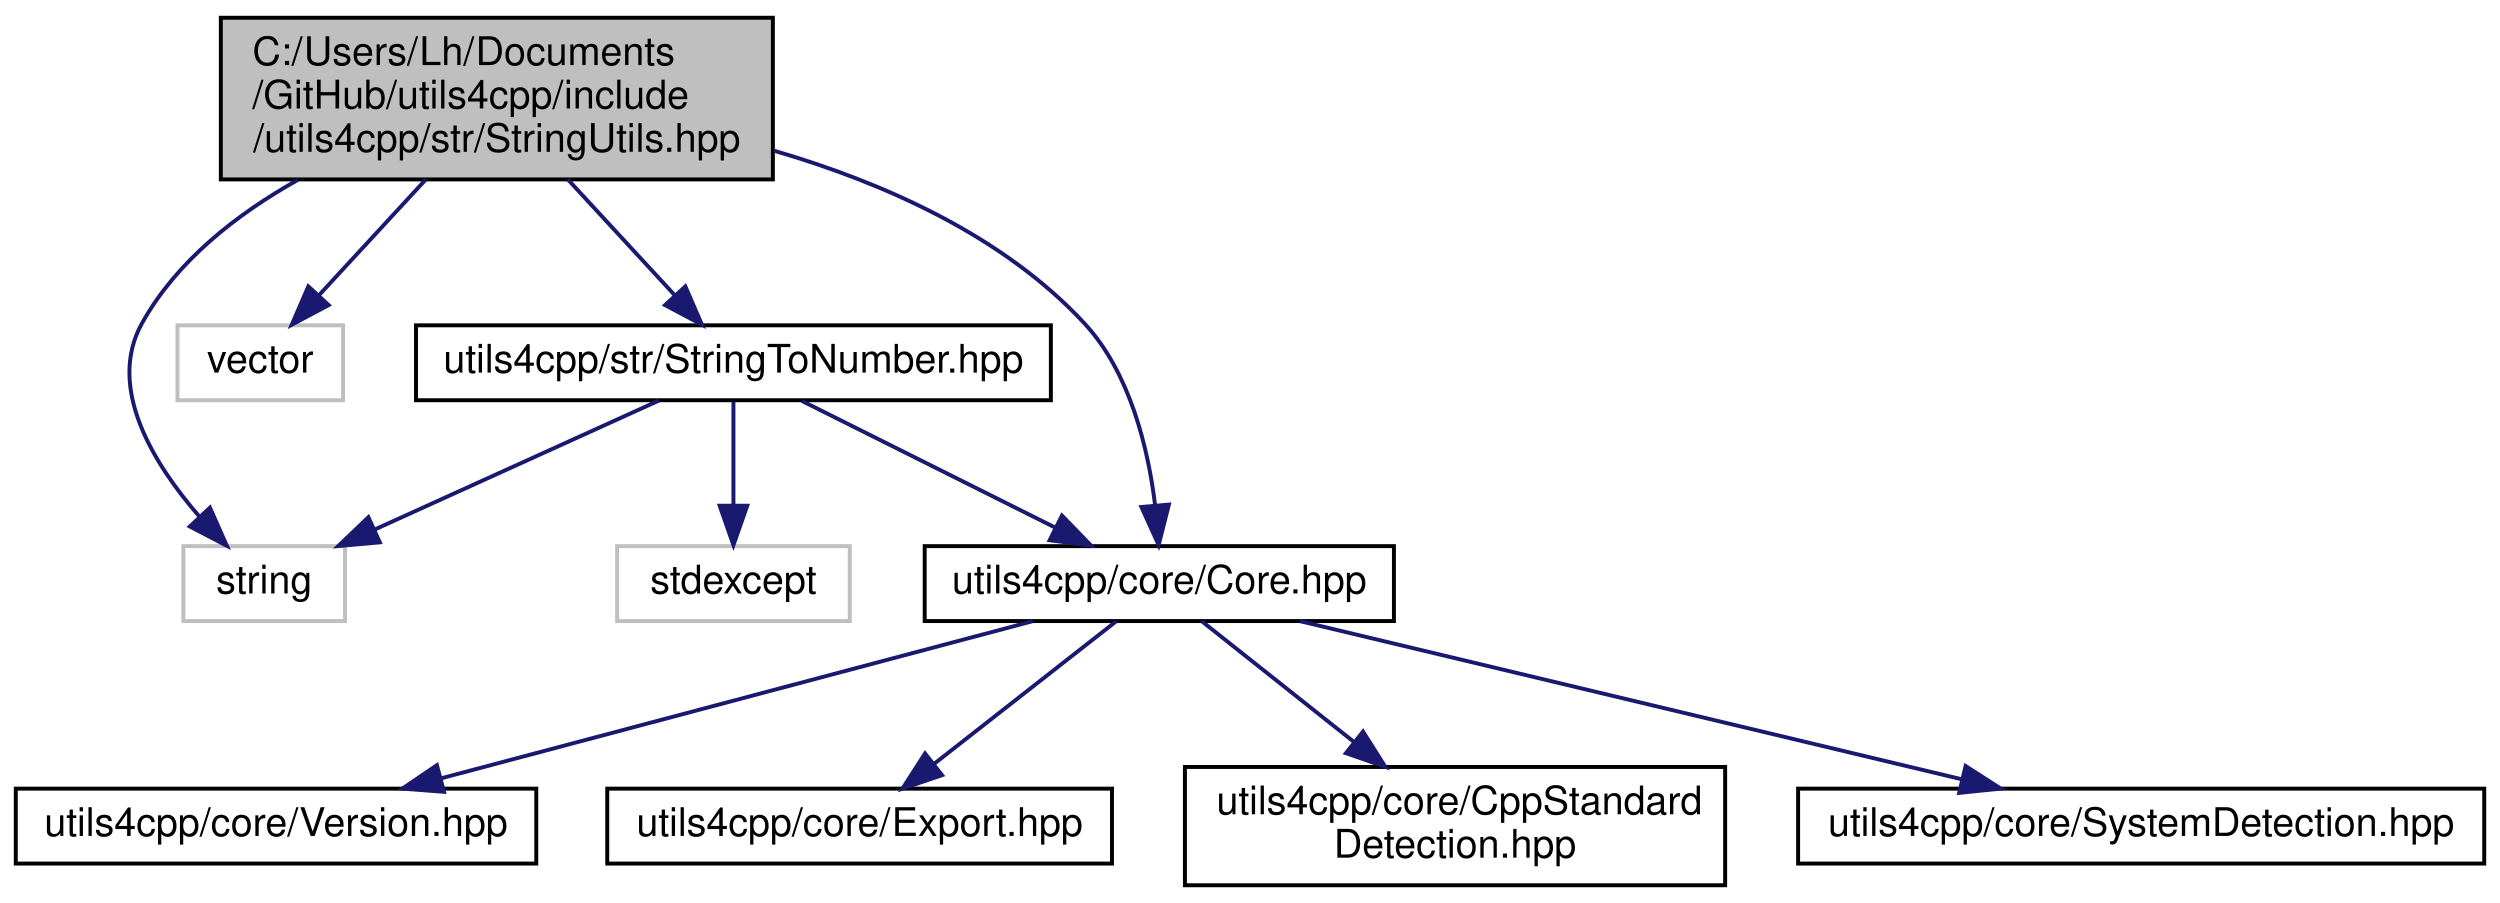
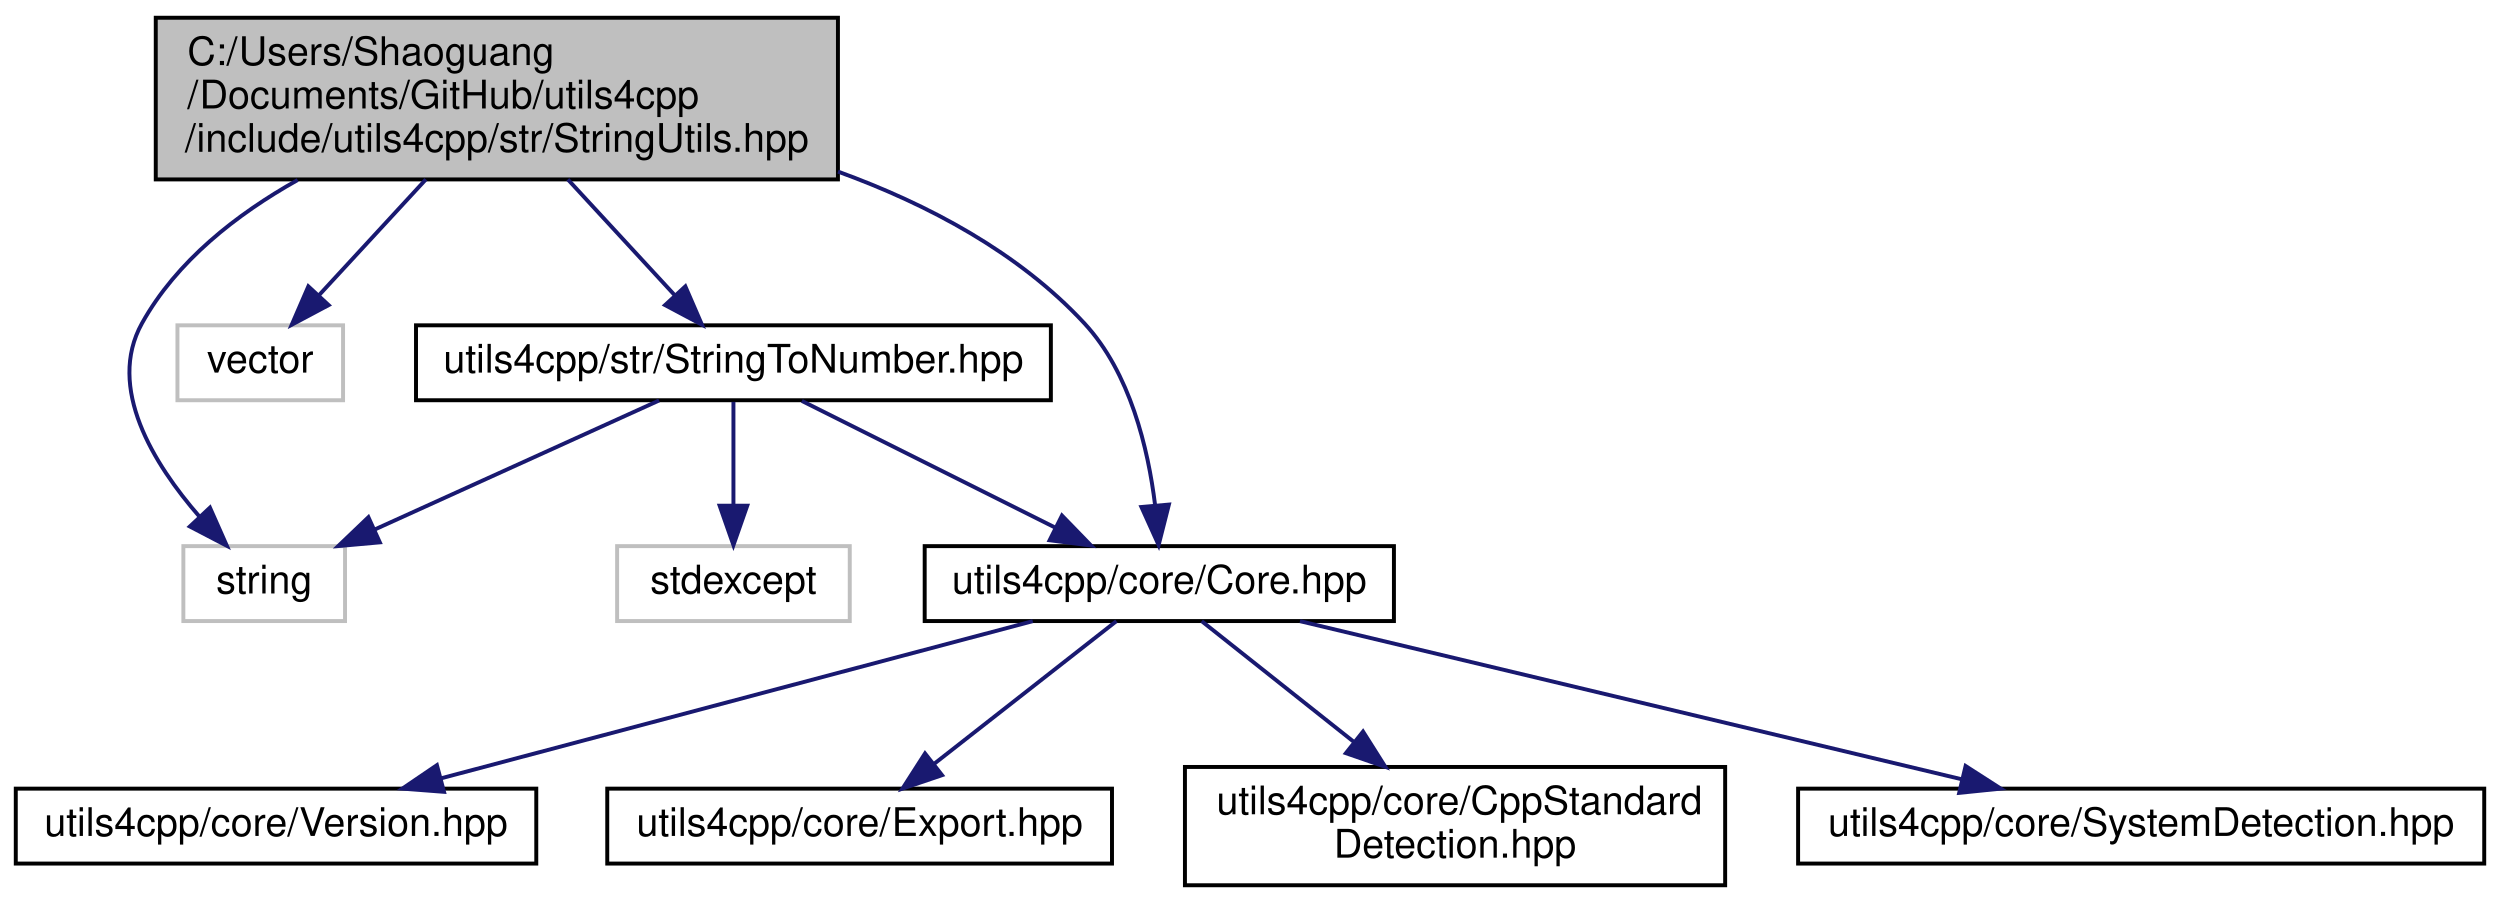
<svg xmlns="http://www.w3.org/2000/svg" xmlns:xlink="http://www.w3.org/1999/xlink" width="634pt" height="229pt" viewBox="0.00 0.00 634.00 229.00">
  <g id="graph0" class="graph" transform="scale(1 1) rotate(0) translate(4 225)">
    <polygon fill="white" stroke="none" points="-4,4 -4,-225 630,-225 630,4 -4,4" />
    <g id="node1" class="node">
      <g id="a_node1">
        <a xlink:title=" ">
-           <polygon fill="#bfbfbf" stroke="black" points="52,-179.5 52,-220.5 192,-220.5 192,-179.5 52,-179.5" />
-           <text text-anchor="start" x="60" y="-208.5" font-family="Helvetica,sans-Serif" font-size="10.00">C:/Users/Lh/Documents</text>
-           <text text-anchor="start" x="60" y="-197.5" font-family="Helvetica,sans-Serif" font-size="10.00">/GitHub/utils4cpp/include</text>
-           <text text-anchor="middle" x="122" y="-186.5" font-family="Helvetica,sans-Serif" font-size="10.00">/utils4cpp/str/StringUtils.hpp</text>
+           <polygon fill="#bfbfbf" stroke="black" points="35.5,-179.5 35.5,-220.5 208.5,-220.5 208.5,-179.5 35.5,-179.5" />
+           <text text-anchor="start" x="43.5" y="-208.5" font-family="Helvetica,sans-Serif" font-size="10.00">C:/Users/Shaoguang</text>
+           <text text-anchor="start" x="43.5" y="-197.5" font-family="Helvetica,sans-Serif" font-size="10.00">/Documents/GitHub/utils4cpp</text>
+           <text text-anchor="middle" x="122" y="-186.5" font-family="Helvetica,sans-Serif" font-size="10.00">/include/utils4cpp/str/StringUtils.hpp</text>
        </a>
      </g>
    </g>
    <g id="node2" class="node">
      <g id="a_node2">
        <a xlink:title=" ">
          <polygon fill="white" stroke="#bfbfbf" points="42.5,-67.5 42.5,-86.5 83.5,-86.5 83.5,-67.5 42.5,-67.5" />
          <text text-anchor="middle" x="63" y="-74.5" font-family="Helvetica,sans-Serif" font-size="10.00">string</text>
        </a>
      </g>
    </g>
    <g id="edge1" class="edge">
      <path fill="none" stroke="midnightblue" d="M71.478,-179.352C56,-170.667 40.758,-158.765 32,-143 22.949,-126.709 34.949,-107.352 46.553,-94.022" />
      <polygon fill="midnightblue" stroke="midnightblue" points="49.244,-96.27 53.536,-86.583 44.14,-91.479 49.244,-96.27" />
    </g>
    <g id="node3" class="node">
      <g id="a_node3">
        <a xlink:title=" ">
          <polygon fill="white" stroke="#bfbfbf" points="41,-123.5 41,-142.5 83,-142.5 83,-123.5 41,-123.5" />
          <text text-anchor="middle" x="62" y="-130.5" font-family="Helvetica,sans-Serif" font-size="10.00">vector</text>
        </a>
      </g>
    </g>
    <g id="edge2" class="edge">
      <path fill="none" stroke="midnightblue" d="M103.998,-179.498C95.33,-170.107 85.061,-158.983 76.847,-150.085" />
      <polygon fill="midnightblue" stroke="midnightblue" points="79.342,-147.627 69.987,-142.652 74.198,-152.375 79.342,-147.627" />
    </g>
    <g id="node4" class="node">
      <g id="a_node4">
        <a xlink:href="_string_to_number_8hpp.html" target="_top" xlink:title=" ">
          <polygon fill="white" stroke="black" points="101.5,-123.5 101.5,-142.5 262.5,-142.5 262.5,-123.5 101.5,-123.5" />
          <text text-anchor="middle" x="182" y="-130.5" font-family="Helvetica,sans-Serif" font-size="10.00">utils4cpp/str/StringToNumber.hpp</text>
        </a>
      </g>
    </g>
    <g id="edge3" class="edge">
      <path fill="none" stroke="midnightblue" d="M140.002,-179.498C148.67,-170.107 158.939,-158.983 167.153,-150.085" />
      <polygon fill="midnightblue" stroke="midnightblue" points="169.802,-152.375 174.013,-142.652 164.658,-147.627 169.802,-152.375" />
    </g>
    <g id="node6" class="node">
      <g id="a_node6">
        <a xlink:href="_core_8hpp.html" target="_top" xlink:title=" ">
          <polygon fill="white" stroke="black" points="230.5,-67.5 230.5,-86.5 349.5,-86.5 349.5,-67.5 230.5,-67.5" />
          <text text-anchor="middle" x="290" y="-74.5" font-family="Helvetica,sans-Serif" font-size="10.00">utils4cpp/core/Core.hpp</text>
        </a>
      </g>
    </g>
    <g id="edge11" class="edge">
-       <path fill="none" stroke="midnightblue" d="M192.321,-186.768C220.187,-178.638 250.422,-165.185 271,-143 282.608,-130.485 287.161,-111.259 288.927,-96.959" />
+       <path fill="none" stroke="midnightblue" d="M208.53,-181.479C231.428,-173.157 254.368,-160.931 271,-143 282.608,-130.485 287.161,-111.259 288.927,-96.959" />
      <polygon fill="midnightblue" stroke="midnightblue" points="292.434,-97.038 289.828,-86.769 285.461,-96.422 292.434,-97.038" />
    </g>
    <g id="edge4" class="edge">
      <path fill="none" stroke="midnightblue" d="M163.144,-123.444C143.734,-114.636 113.27,-100.812 91.035,-90.722" />
      <polygon fill="midnightblue" stroke="midnightblue" points="92.32,-87.462 81.768,-86.516 89.428,-93.836 92.32,-87.462" />
    </g>
    <g id="node5" class="node">
      <g id="a_node5">
        <a xlink:title=" ">
          <polygon fill="white" stroke="#bfbfbf" points="152.5,-67.5 152.5,-86.5 211.5,-86.5 211.5,-67.5 152.5,-67.5" />
          <text text-anchor="middle" x="182" y="-74.5" font-family="Helvetica,sans-Serif" font-size="10.00">stdexcept</text>
        </a>
      </g>
    </g>
    <g id="edge5" class="edge">
      <path fill="none" stroke="midnightblue" d="M182,-123.083C182,-116.006 182,-105.861 182,-96.987" />
      <polygon fill="midnightblue" stroke="midnightblue" points="185.5,-96.751 182,-86.751 178.5,-96.751 185.5,-96.751" />
    </g>
    <g id="edge6" class="edge">
      <path fill="none" stroke="midnightblue" d="M199.352,-123.324C216.672,-114.664 243.515,-101.242 263.502,-91.249" />
      <polygon fill="midnightblue" stroke="midnightblue" points="265.312,-94.257 272.691,-86.654 262.181,-87.996 265.312,-94.257" />
    </g>
    <g id="node7" class="node">
      <g id="a_node7">
        <a xlink:href="_version_8hpp.html" target="_top" xlink:title=" ">
          <polygon fill="white" stroke="black" points="0,-6 0,-25 132,-25 132,-6 0,-6" />
          <text text-anchor="middle" x="66" y="-13" font-family="Helvetica,sans-Serif" font-size="10.00">utils4cpp/core/Version.hpp</text>
        </a>
      </g>
    </g>
    <g id="edge7" class="edge">
      <path fill="none" stroke="midnightblue" d="M257.906,-67.475C218.401,-56.981 151.221,-39.137 107.739,-27.587" />
      <polygon fill="midnightblue" stroke="midnightblue" points="108.598,-24.194 98.034,-25.009 106.801,-30.959 108.598,-24.194" />
    </g>
    <g id="node8" class="node">
      <g id="a_node8">
        <a xlink:href="_export_8hpp.html" target="_top" xlink:title=" ">
          <polygon fill="white" stroke="black" points="150,-6 150,-25 278,-25 278,-6 150,-6" />
          <text text-anchor="middle" x="214" y="-13" font-family="Helvetica,sans-Serif" font-size="10.00">utils4cpp/core/Export.hpp</text>
        </a>
      </g>
    </g>
    <g id="edge8" class="edge">
      <path fill="none" stroke="midnightblue" d="M279.111,-67.475C267.034,-58.02 247.333,-42.596 232.76,-31.187" />
      <polygon fill="midnightblue" stroke="midnightblue" points="234.9,-28.418 224.869,-25.009 230.585,-33.929 234.9,-28.418" />
    </g>
    <g id="node9" class="node">
      <g id="a_node9">
        <a xlink:href="_cpp_standard_detection_8hpp.html" target="_top" xlink:title=" ">
          <polygon fill="white" stroke="black" points="296.5,-0.5 296.5,-30.5 433.5,-30.5 433.5,-0.5 296.5,-0.5" />
          <text text-anchor="start" x="304.5" y="-18.5" font-family="Helvetica,sans-Serif" font-size="10.00">utils4cpp/core/CppStandard</text>
          <text text-anchor="middle" x="365" y="-7.5" font-family="Helvetica,sans-Serif" font-size="10.00">Detection.hpp</text>
        </a>
      </g>
    </g>
    <g id="edge9" class="edge">
      <path fill="none" stroke="midnightblue" d="M300.746,-67.475C310.808,-59.492 326.234,-47.254 339.449,-36.77" />
      <polygon fill="midnightblue" stroke="midnightblue" points="341.665,-39.48 347.324,-30.523 337.315,-33.996 341.665,-39.48" />
    </g>
    <g id="node10" class="node">
      <g id="a_node10">
        <a xlink:href="_system_detection_8hpp.html" target="_top" xlink:title=" ">
          <polygon fill="white" stroke="black" points="452,-6 452,-25 626,-25 626,-6 452,-6" />
          <text text-anchor="middle" x="539" y="-13" font-family="Helvetica,sans-Serif" font-size="10.00">utils4cpp/core/SystemDetection.hpp</text>
        </a>
      </g>
    </g>
    <g id="edge10" class="edge">
      <path fill="none" stroke="midnightblue" d="M325.676,-67.475C369.867,-56.915 445.213,-38.911 493.515,-27.369" />
      <polygon fill="midnightblue" stroke="midnightblue" points="494.478,-30.737 503.391,-25.009 492.851,-23.929 494.478,-30.737" />
    </g>
  </g>
</svg>
